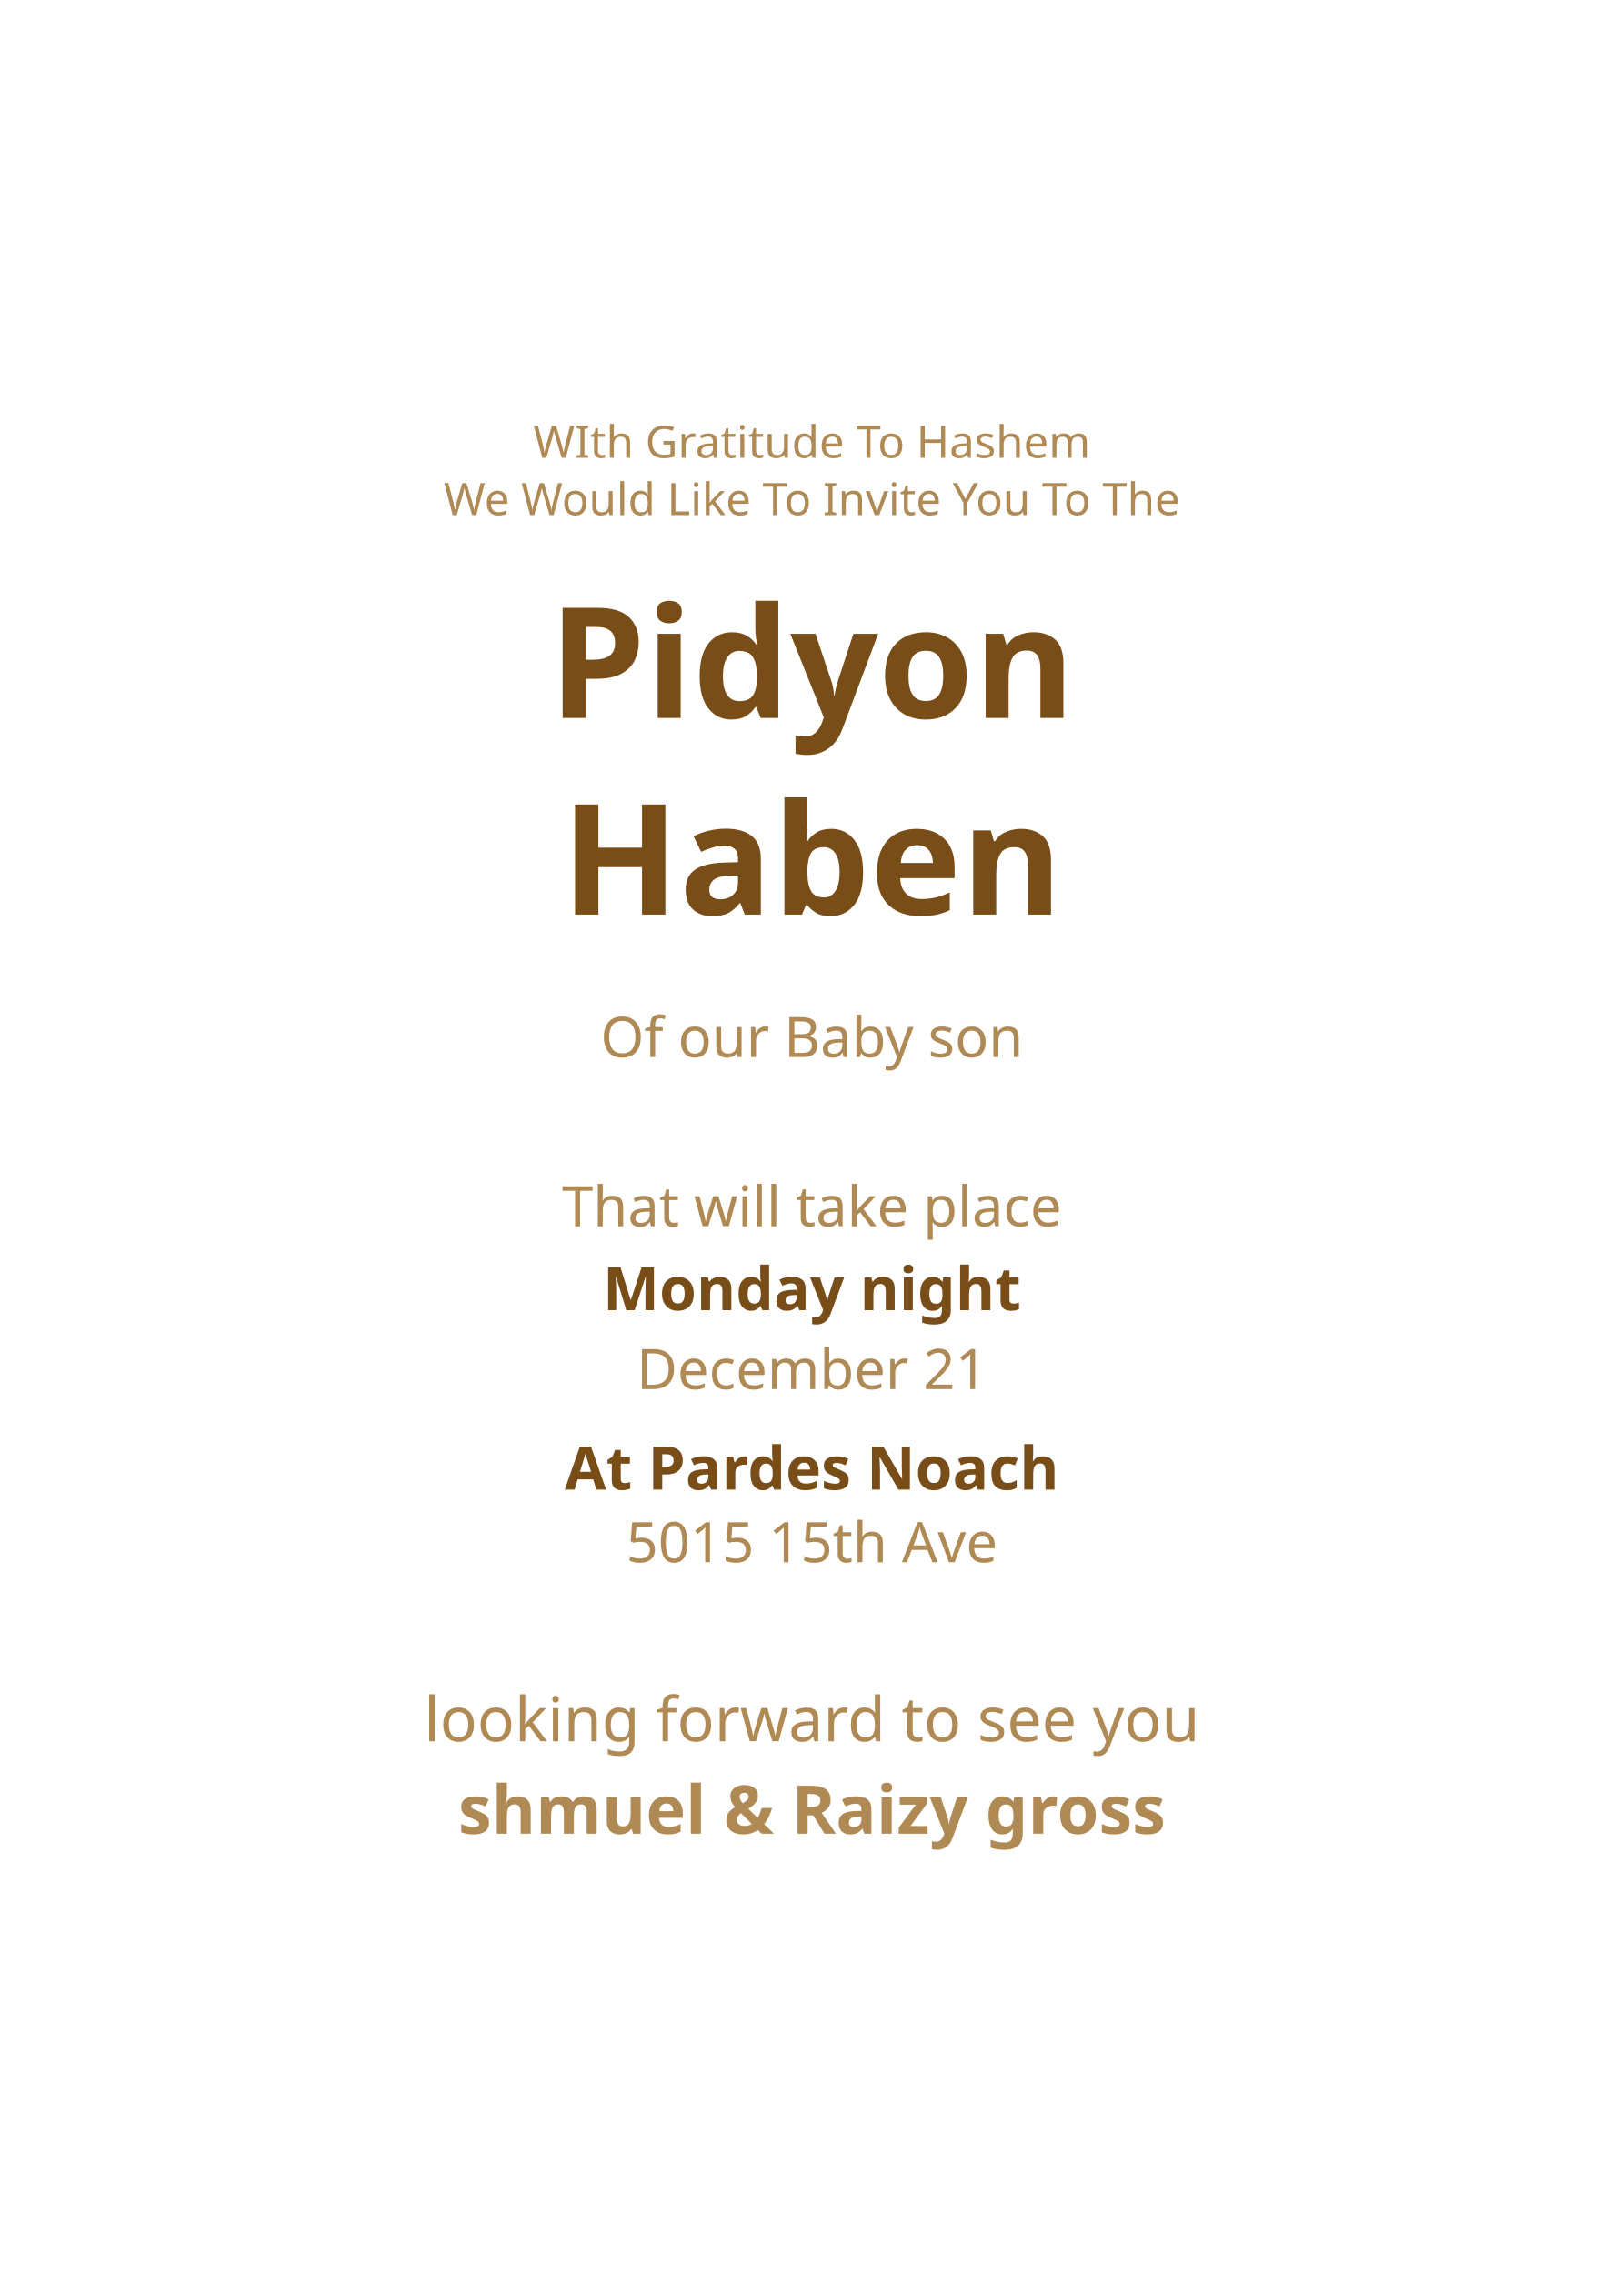
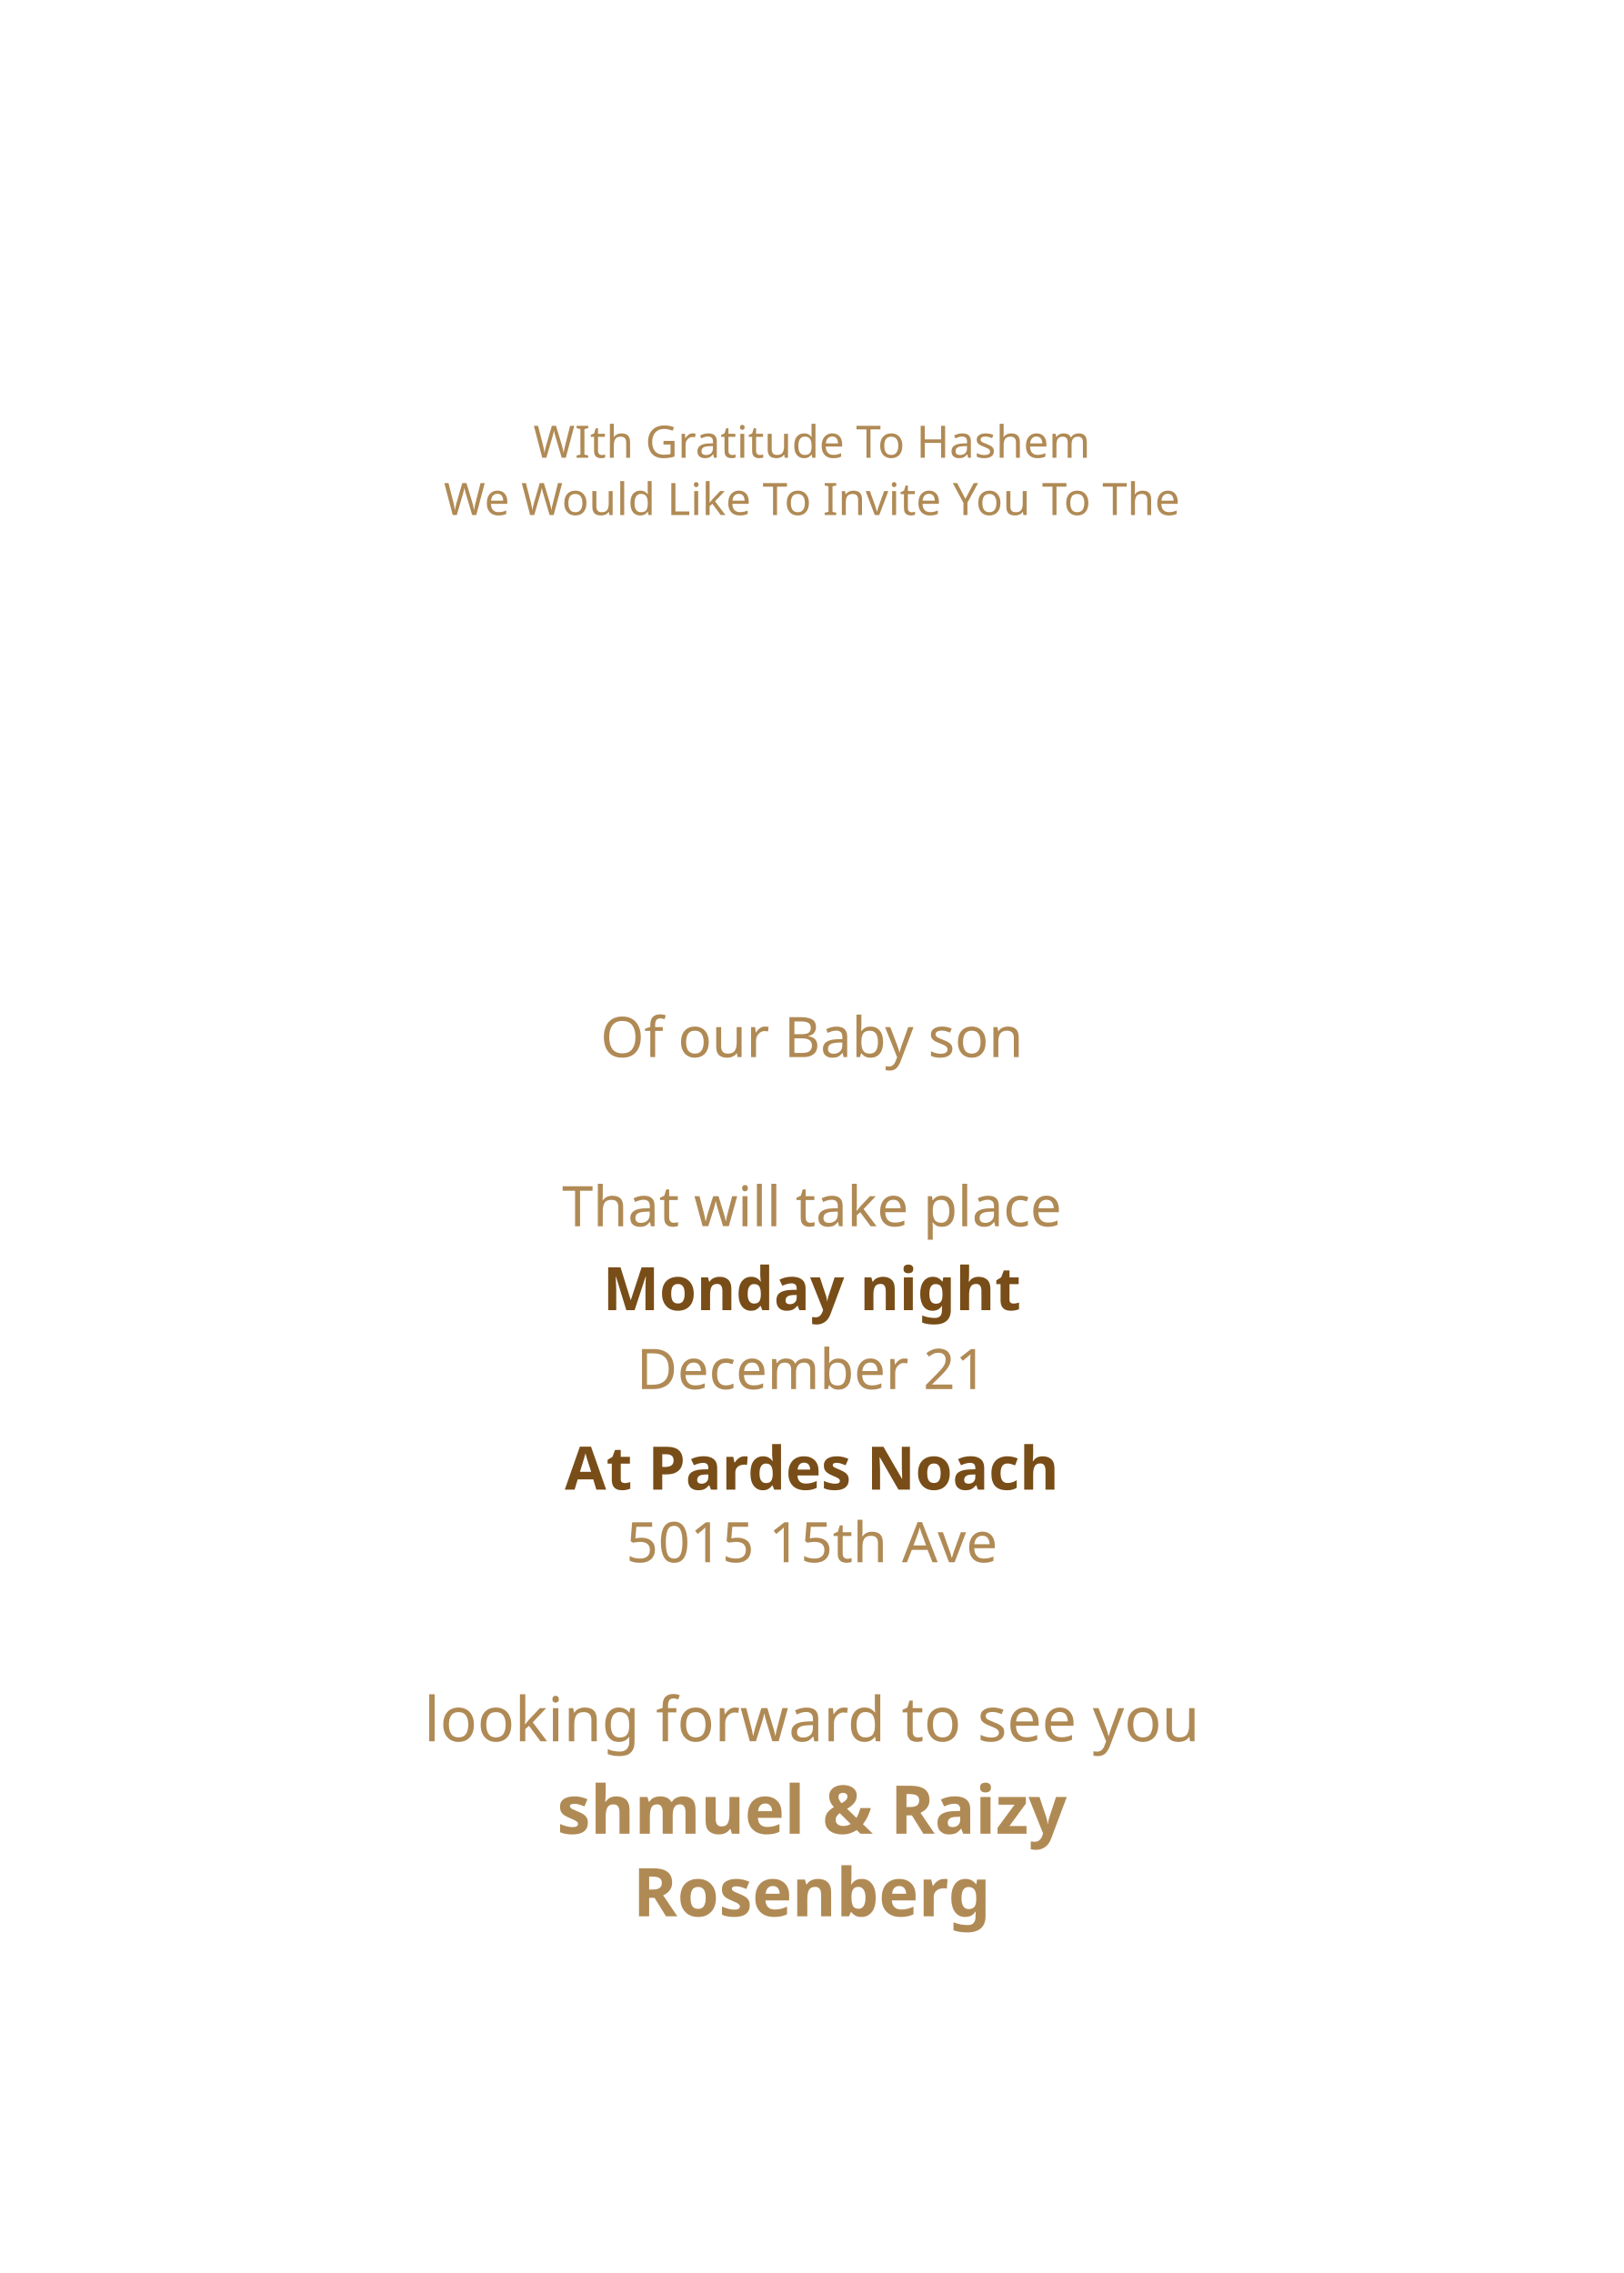
<svg xmlns="http://www.w3.org/2000/svg" id="Layer_1" data-name="Layer 1" viewBox="0 0 360 504">
  <g id="line_1">
    <text transform="translate(180 101.5)" fill="#b08a55" font-family="Montserrat" font-size="9.9" text-anchor="middle">
      <tspan x="0" y="0">WIth Gratitude To Hashem</tspan>
    </text>
  </g>
  <g id="line_2">
    <text transform="translate(180 114.2)" fill="#b08a55" font-family="Montserrat" font-size="9.9" text-anchor="middle">
      <tspan x="0" y="0">We Would Like To Invite You To The</tspan>
    </text>
  </g>
-   <g id="line_3">
-     <text transform="translate(180 159.2)" fill="#784d18" font-family="Montserrat" font-size="34.2" font-weight="600" text-anchor="middle">
-       <tspan x="0" y="0">Pidyon</tspan>
-     </text>
-   </g>
-   <g id="line_4">
-     <text transform="translate(180 202.8)" fill="#784d18" font-family="Montserrat" font-size="34.2" font-weight="600" text-anchor="middle">
-       <tspan x="0" y="0">Haben</tspan>
-     </text>
-   </g>
  <g id="line_5">
    <text transform="translate(180 234.4)" fill="#b08a55" font-family="Montserrat" font-size="12.4" text-anchor="middle">
-       <tspan x="0" y="0">Of our Baby son </tspan>
+       <tspan x="0" y="0">Of our Baby son</tspan>
    </text>
  </g>
  <g id="line_6">
    <text transform="translate(180 271.9)" fill="#b08a55" font-family="Montserrat" font-size="12.4" text-anchor="middle">
      <tspan x="0" y="0">That will take place</tspan>
    </text>
  </g>
  <g id="day*">
    <text transform="translate(180 290.5)" fill="#784d18" font-family="Montserrat" font-size="13.3" font-weight="600" text-anchor="middle">
-       <tspan x="0" y="0">Monday night </tspan>
+       <tspan x="0" y="0">Monday night</tspan>
    </text>
  </g>
  <g id="date*">
    <text transform="translate(180 308)" fill="#b08a55" font-family="Montserrat" font-size="12.4" text-anchor="middle">
      <tspan x="0" y="0">December 21</tspan>
    </text>
  </g>
  <g id="hall*">
    <text transform="translate(180 330.3)" fill="#784d18" font-family="Montserrat" font-size="13.3" font-weight="600" text-anchor="middle">
      <tspan x="0" y="0">At Pardes Noach</tspan>
    </text>
  </g>
  <g id="street*">
    <text transform="translate(180 346.4)" fill="#b08a55" font-family="Montserrat" font-size="12.4" text-anchor="middle">
      <tspan x="0" y="0">5015 15th Ave</tspan>
    </text>
  </g>
  <g id="greeting">
    <text transform="translate(180 386.1)" fill="#b08a55" font-family="Lexend" font-size="13.7" text-anchor="middle">
      <tspan x="0" y="0">looking forward to see you</tspan>
    </text>
  </g>
  <g id="host_name*">
    <text transform="translate(180 406.6)" fill="#b08a55" font-family="Montserrat" font-size="14.9" font-weight="600" text-anchor="middle">
-       <tspan x="0" y="0">shmuel &amp; Raizy gross</tspan>
+       <tspan x="0" y="0">shmuel &amp; Raizy </tspan>
+     </text>
+   </g>
+   <g id="host_name_copy*">
+     <text transform="translate(180 424.9)" fill="#b08a55" font-family="Montserrat" font-size="14.9" font-weight="600" text-anchor="middle">
+       <tspan x="0" y="0">Rosenberg</tspan>
    </text>
  </g>
</svg>
